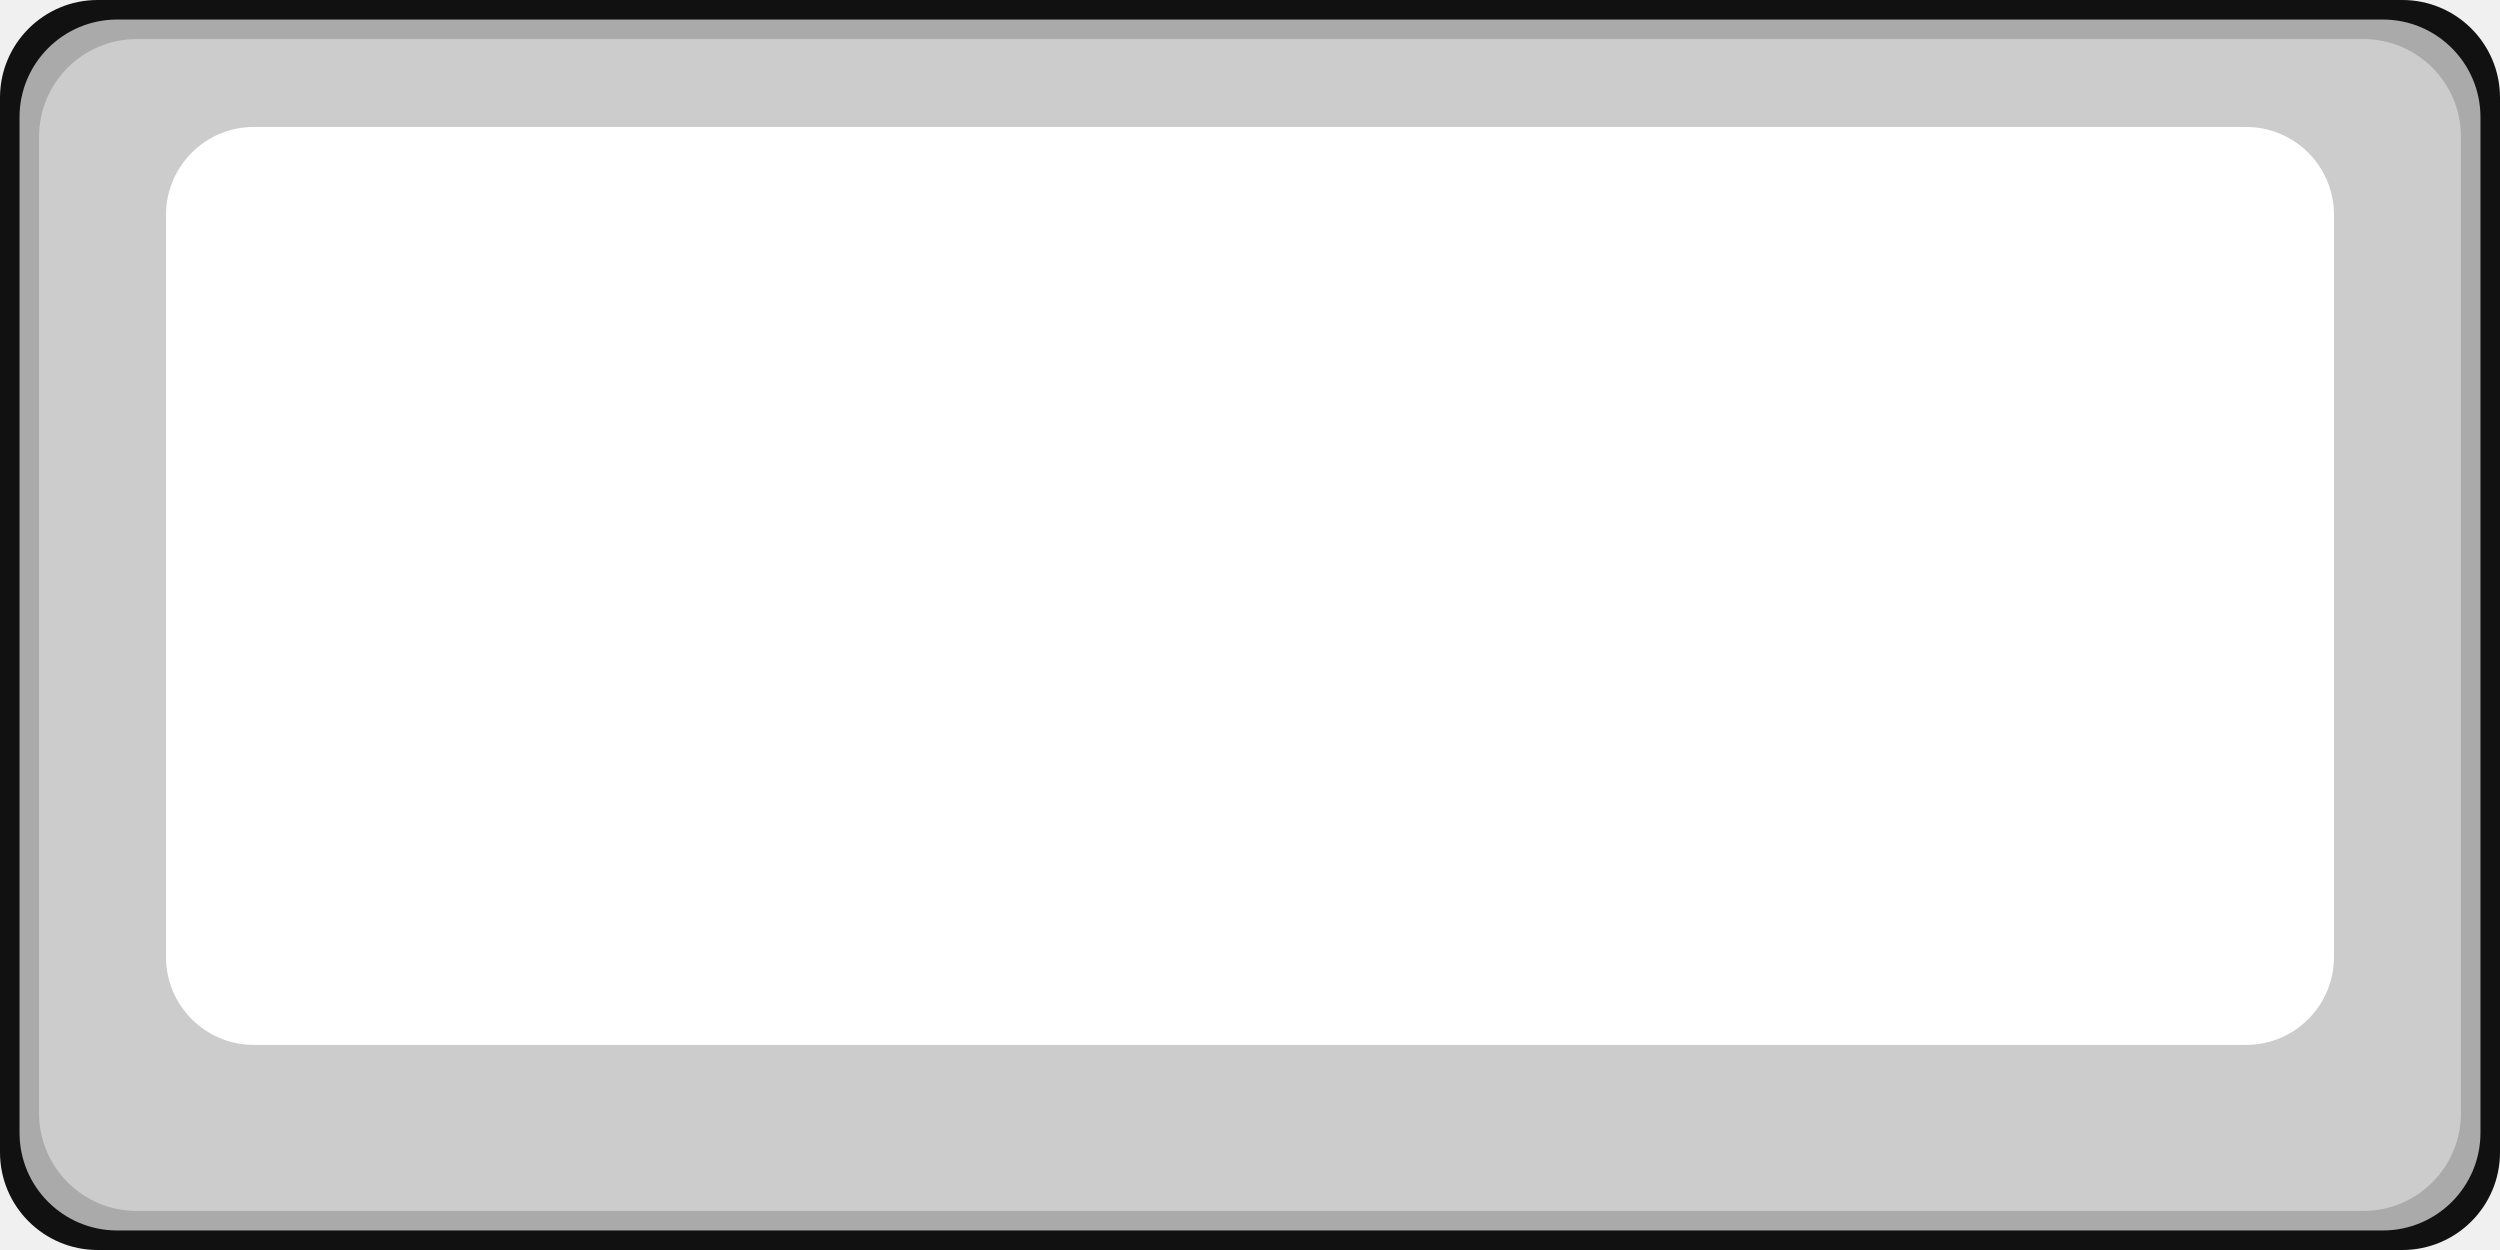
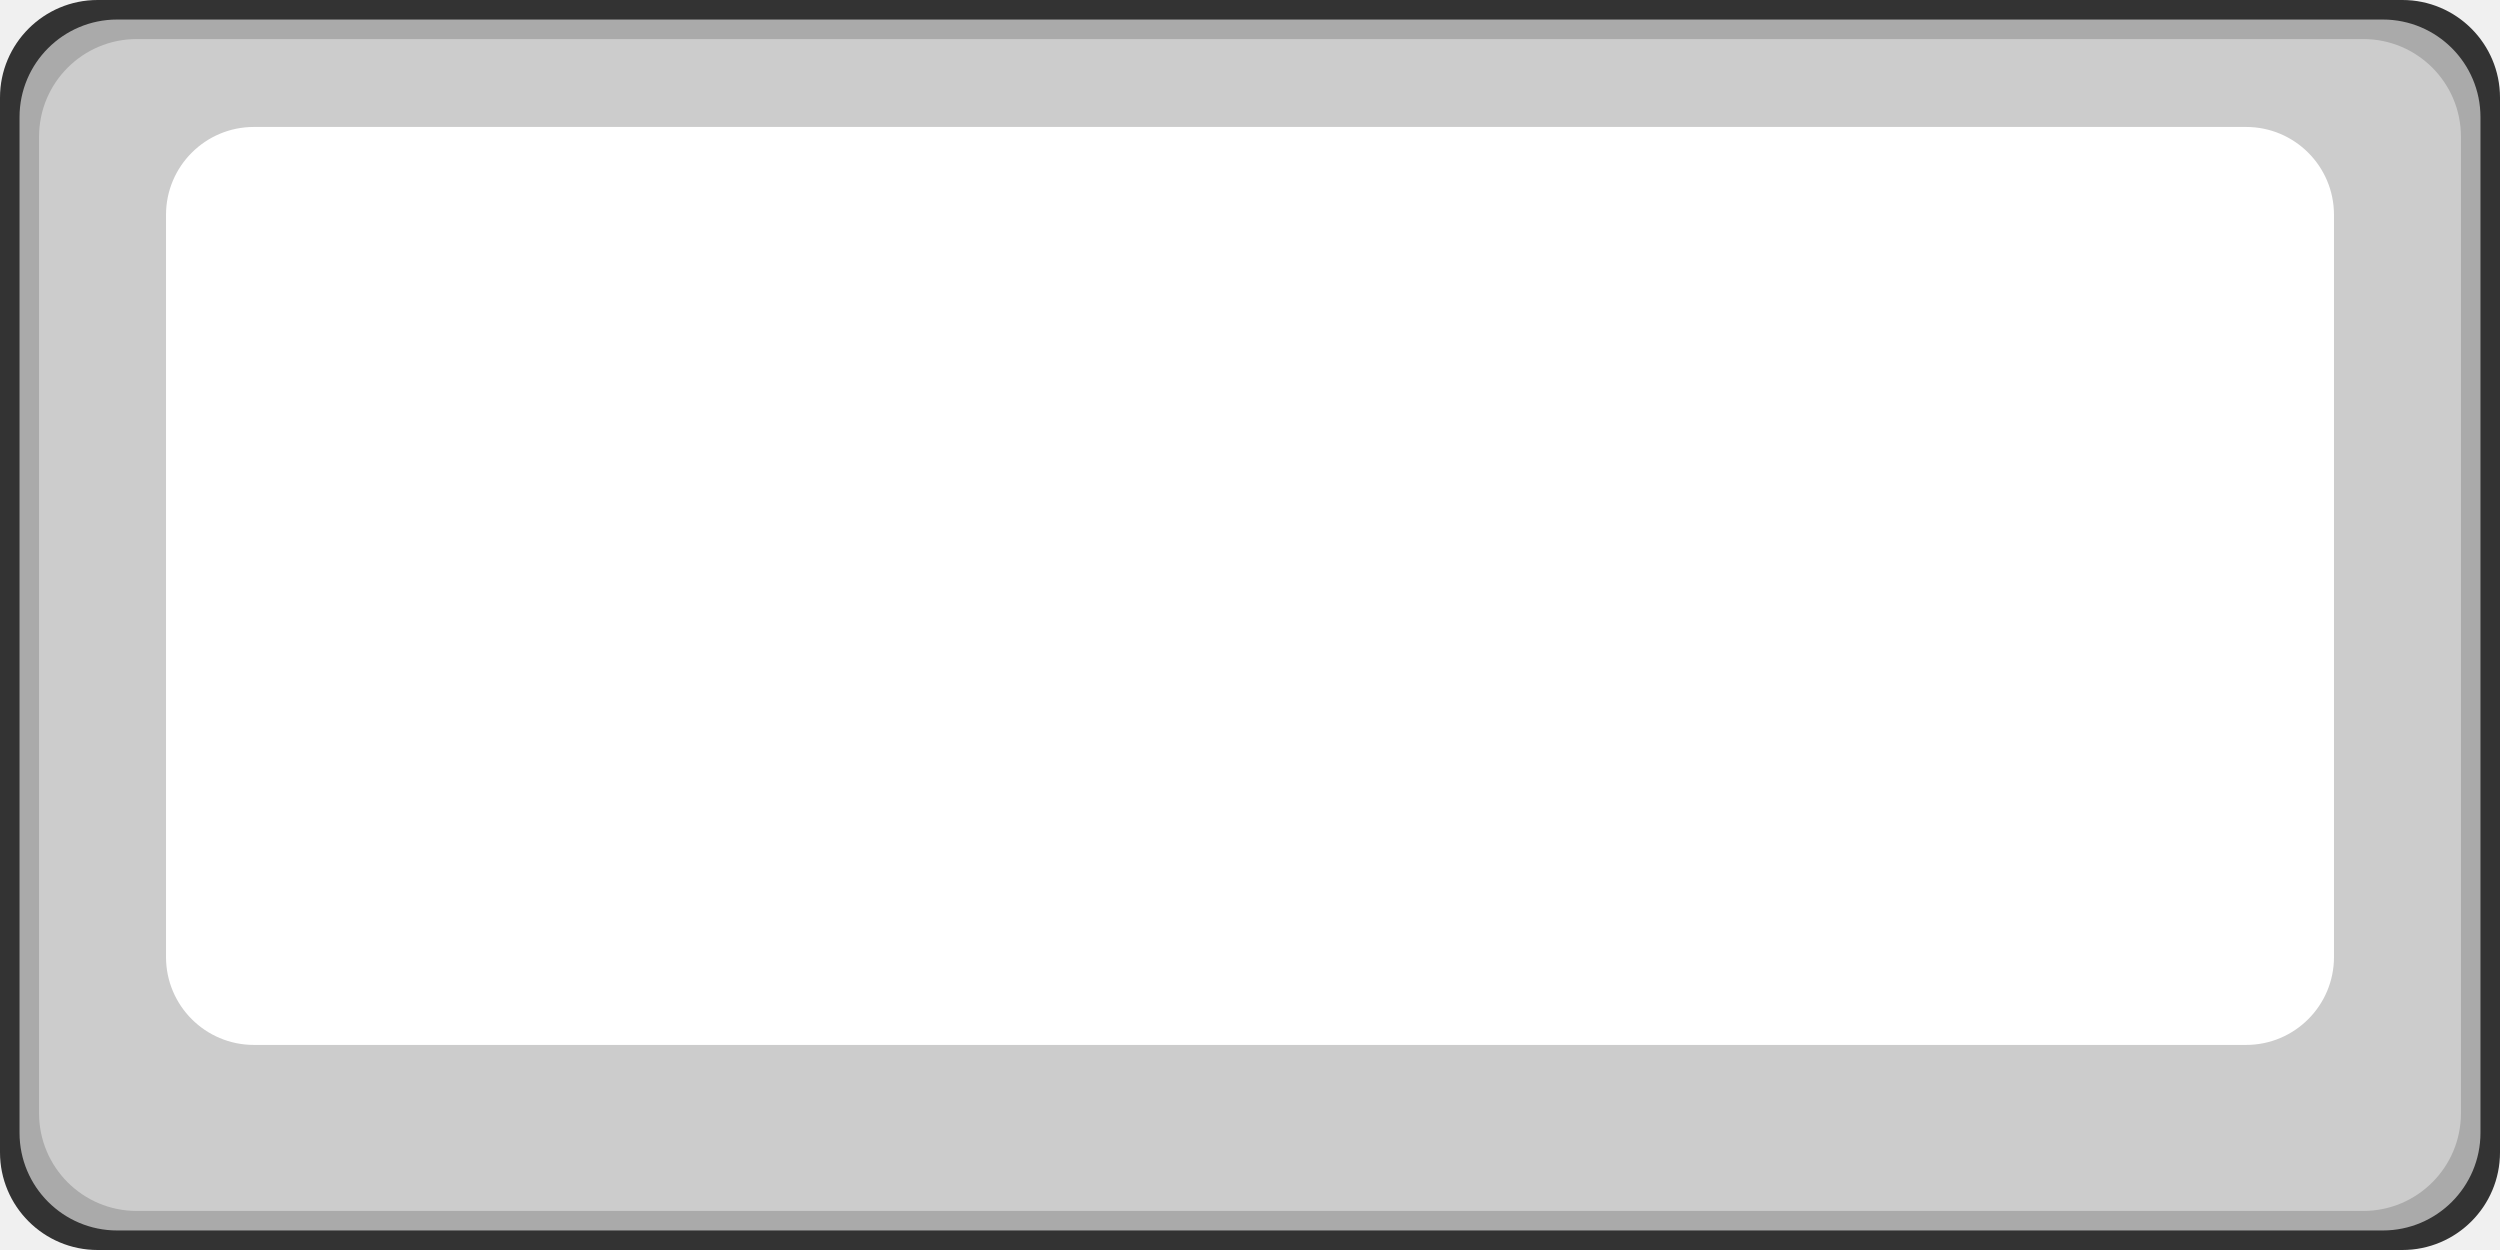
<svg xmlns="http://www.w3.org/2000/svg" width="128" height="64" viewBox="0 0 128 64" version="1.1">
-   <rect fill="#111" width="128" height="64" rx="5" />
+   <rect fill="#333" width="128" height="64" rx="5" />
  <rect fill="#aaa" width="126" height="62" rx="5" x="1" y="1" />
  <rect fill="#ccc" width="124" height="60" rx="5" x="2" y="2" />
  <rect fill="#fff" width="112" height="48" rx="5" x="8" y="6" stroke="#ccc" stroke-width="1" />
</svg>
